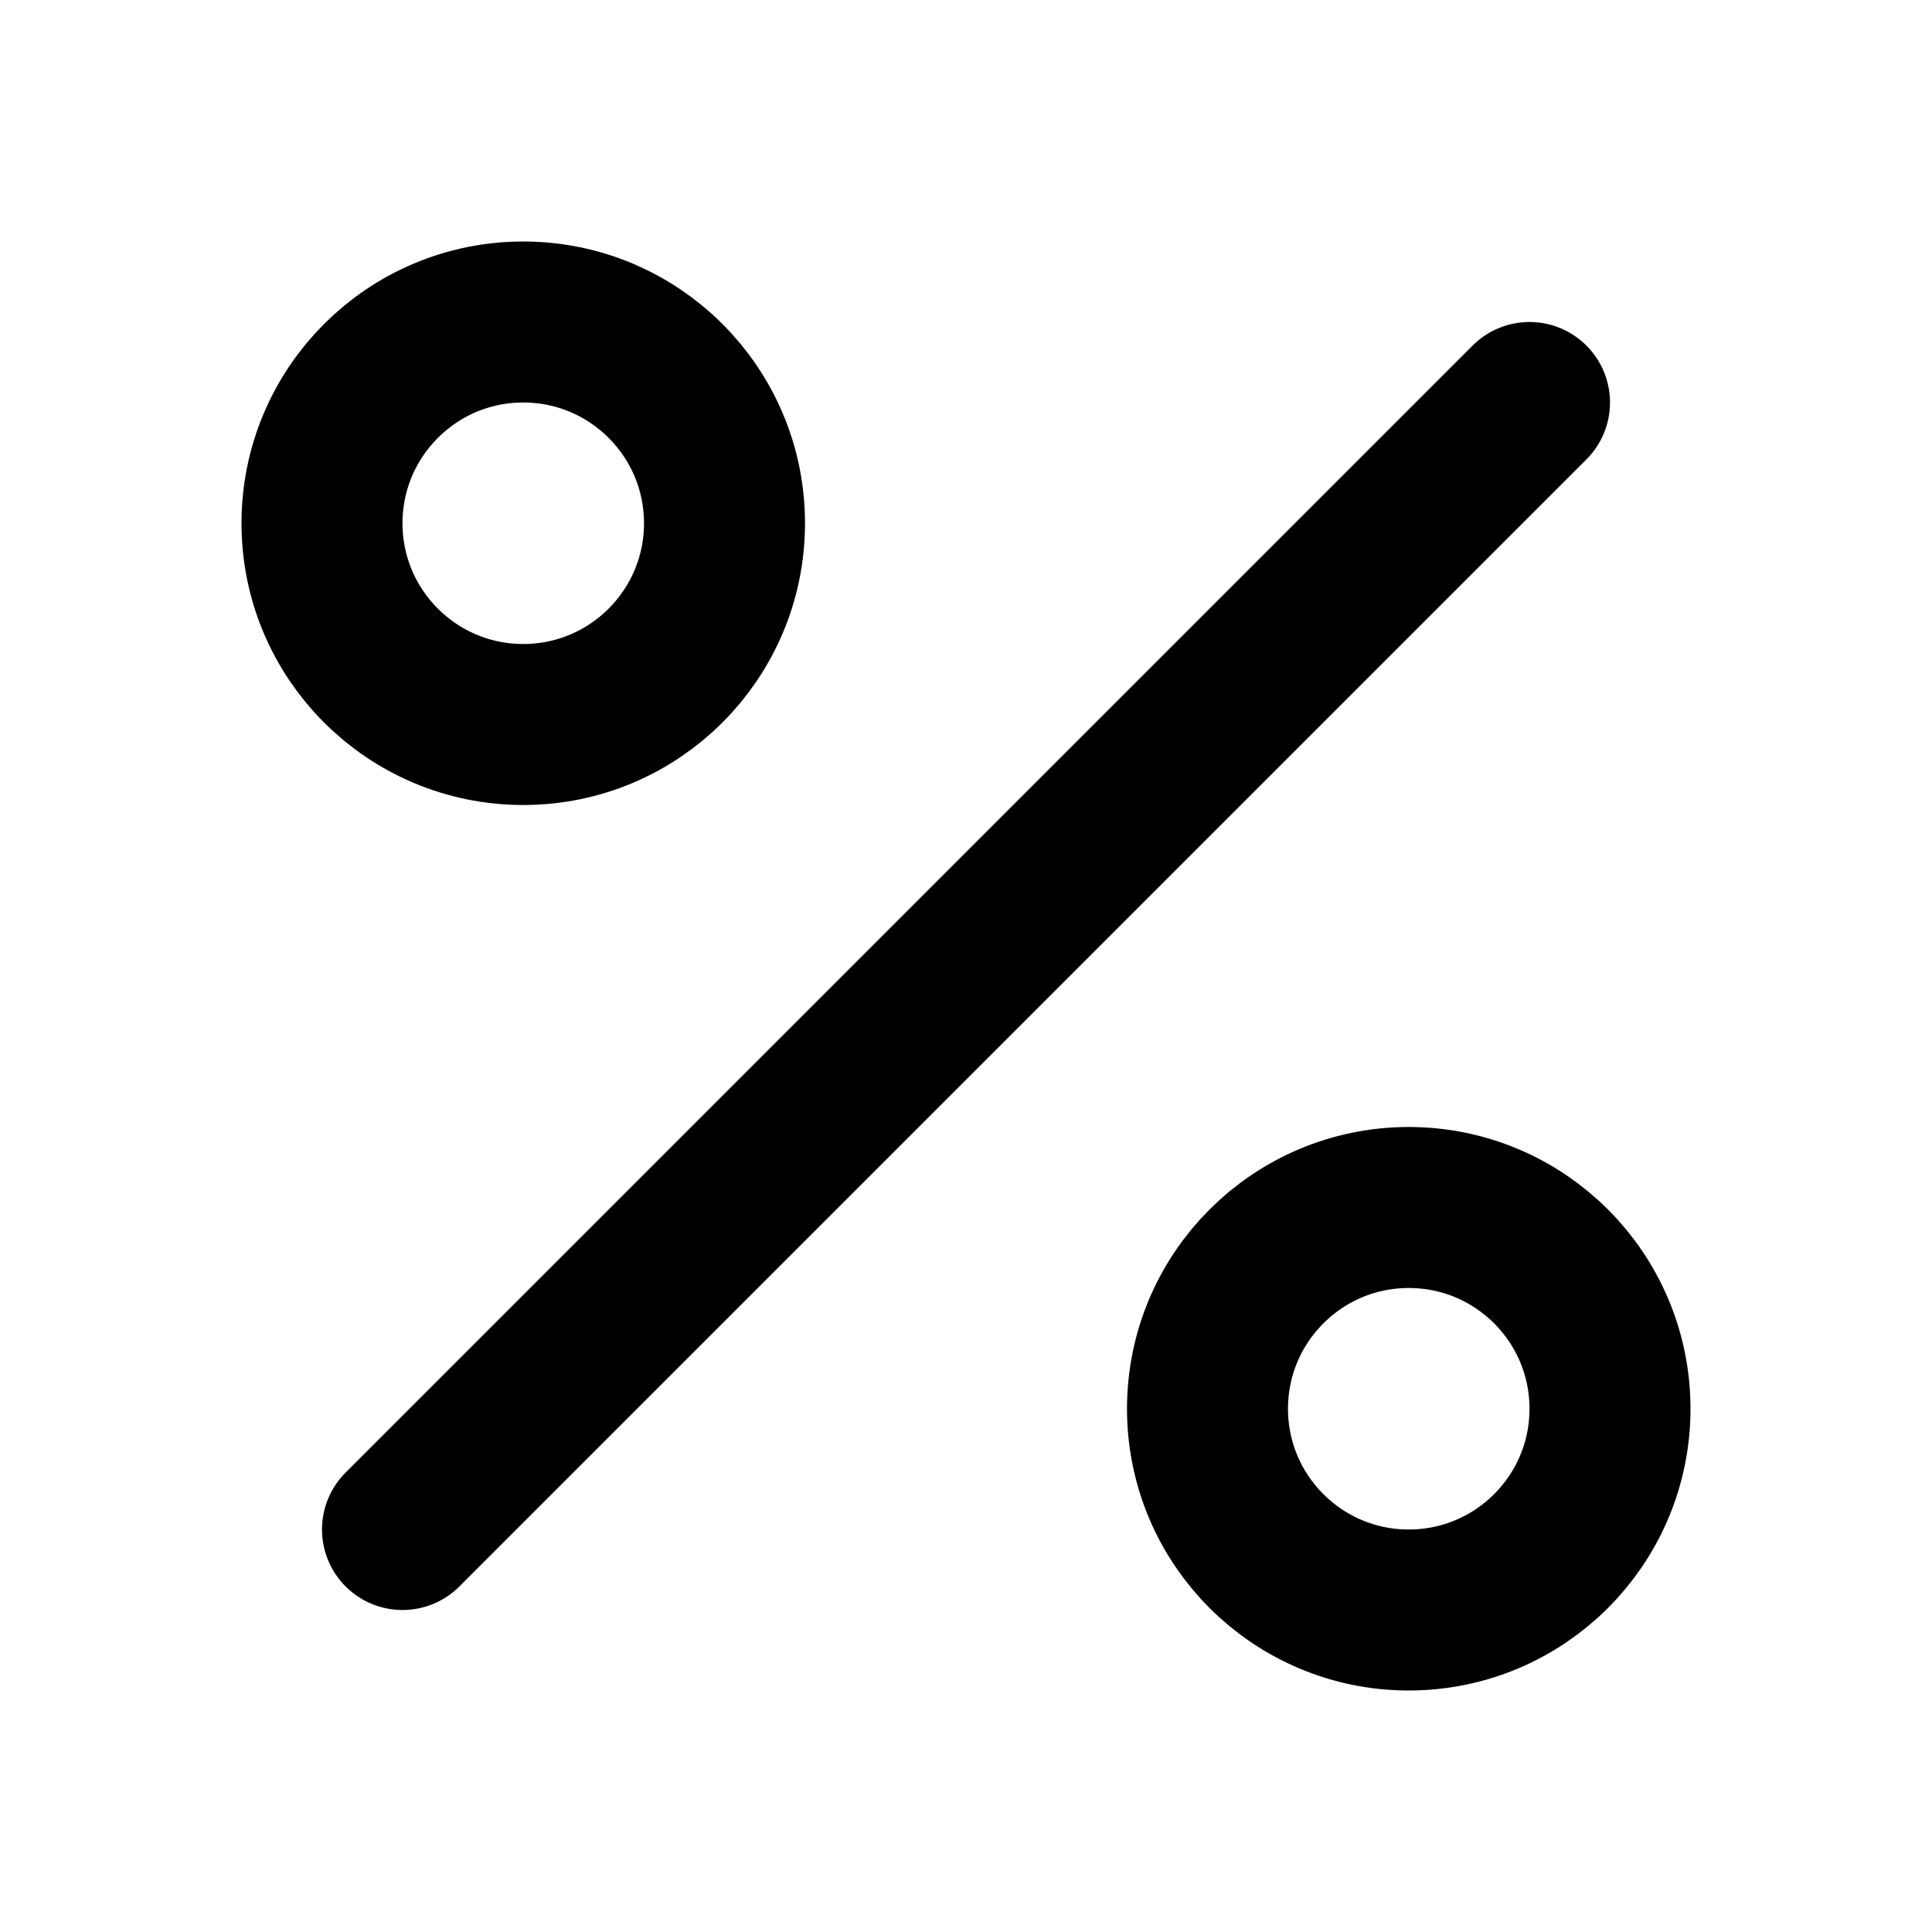
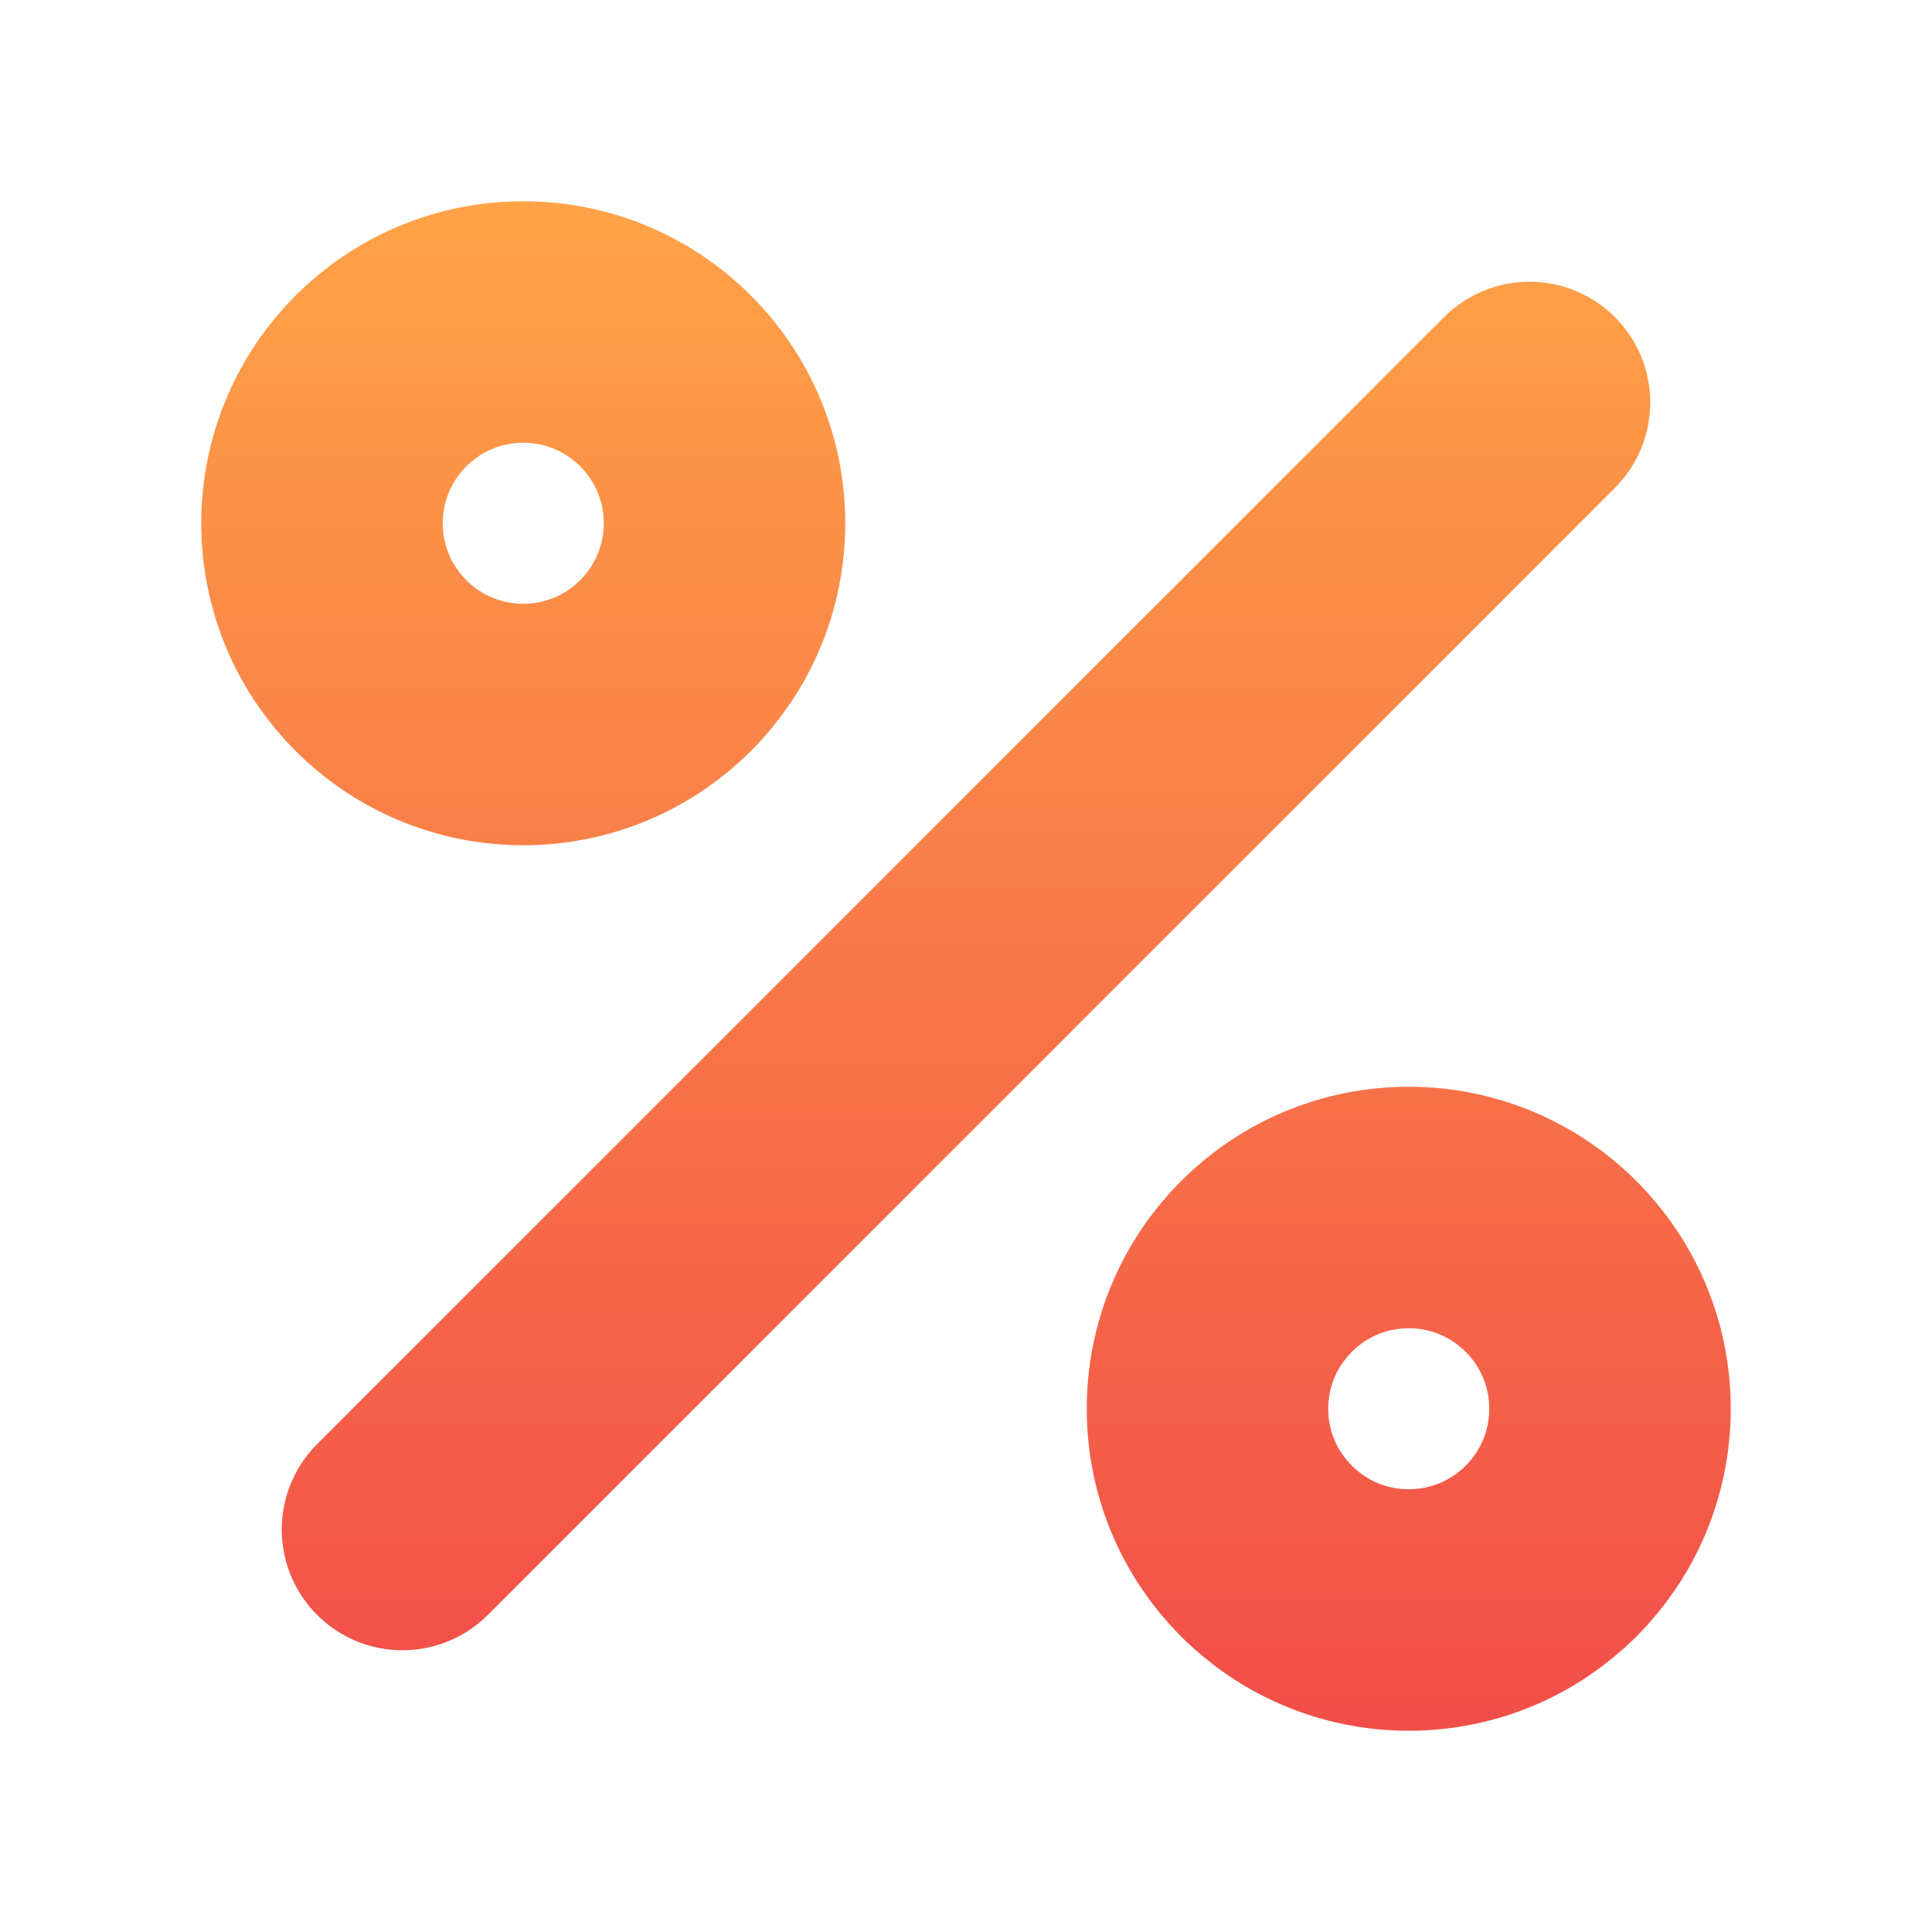
- <svg xmlns="http://www.w3.org/2000/svg" width="24" height="24" viewBox="0 0 24 24" fill="none" stroke="currentColor" stroke-width="2" stroke-linecap="round" stroke-linejoin="round" class="lucide lucide-percent preview-icon">
+ <svg xmlns="http://www.w3.org/2000/svg" width="32" height="32" viewBox="0 0 24 24" fill="none" stroke="url(#percent-grad)" stroke-width="3" stroke-linecap="round" stroke-linejoin="round" class="lucide lucide-percent preview-icon">
+   <defs>
+     <linearGradient id="percent-grad" gradientUnits="userSpaceOnUse" x1="12" x2="12" y1="2" y2="22">
+       <stop offset="0" stop-color="#ffa547" />
+       <stop offset="1" stop-color="#f14b49" />
+     </linearGradient>
+   </defs>
  <line x1="19" x2="5" y1="5" y2="19" />
  <circle cx="6.5" cy="6.5" r="2.5" />
  <circle cx="17.5" cy="17.5" r="2.5" />
</svg>
